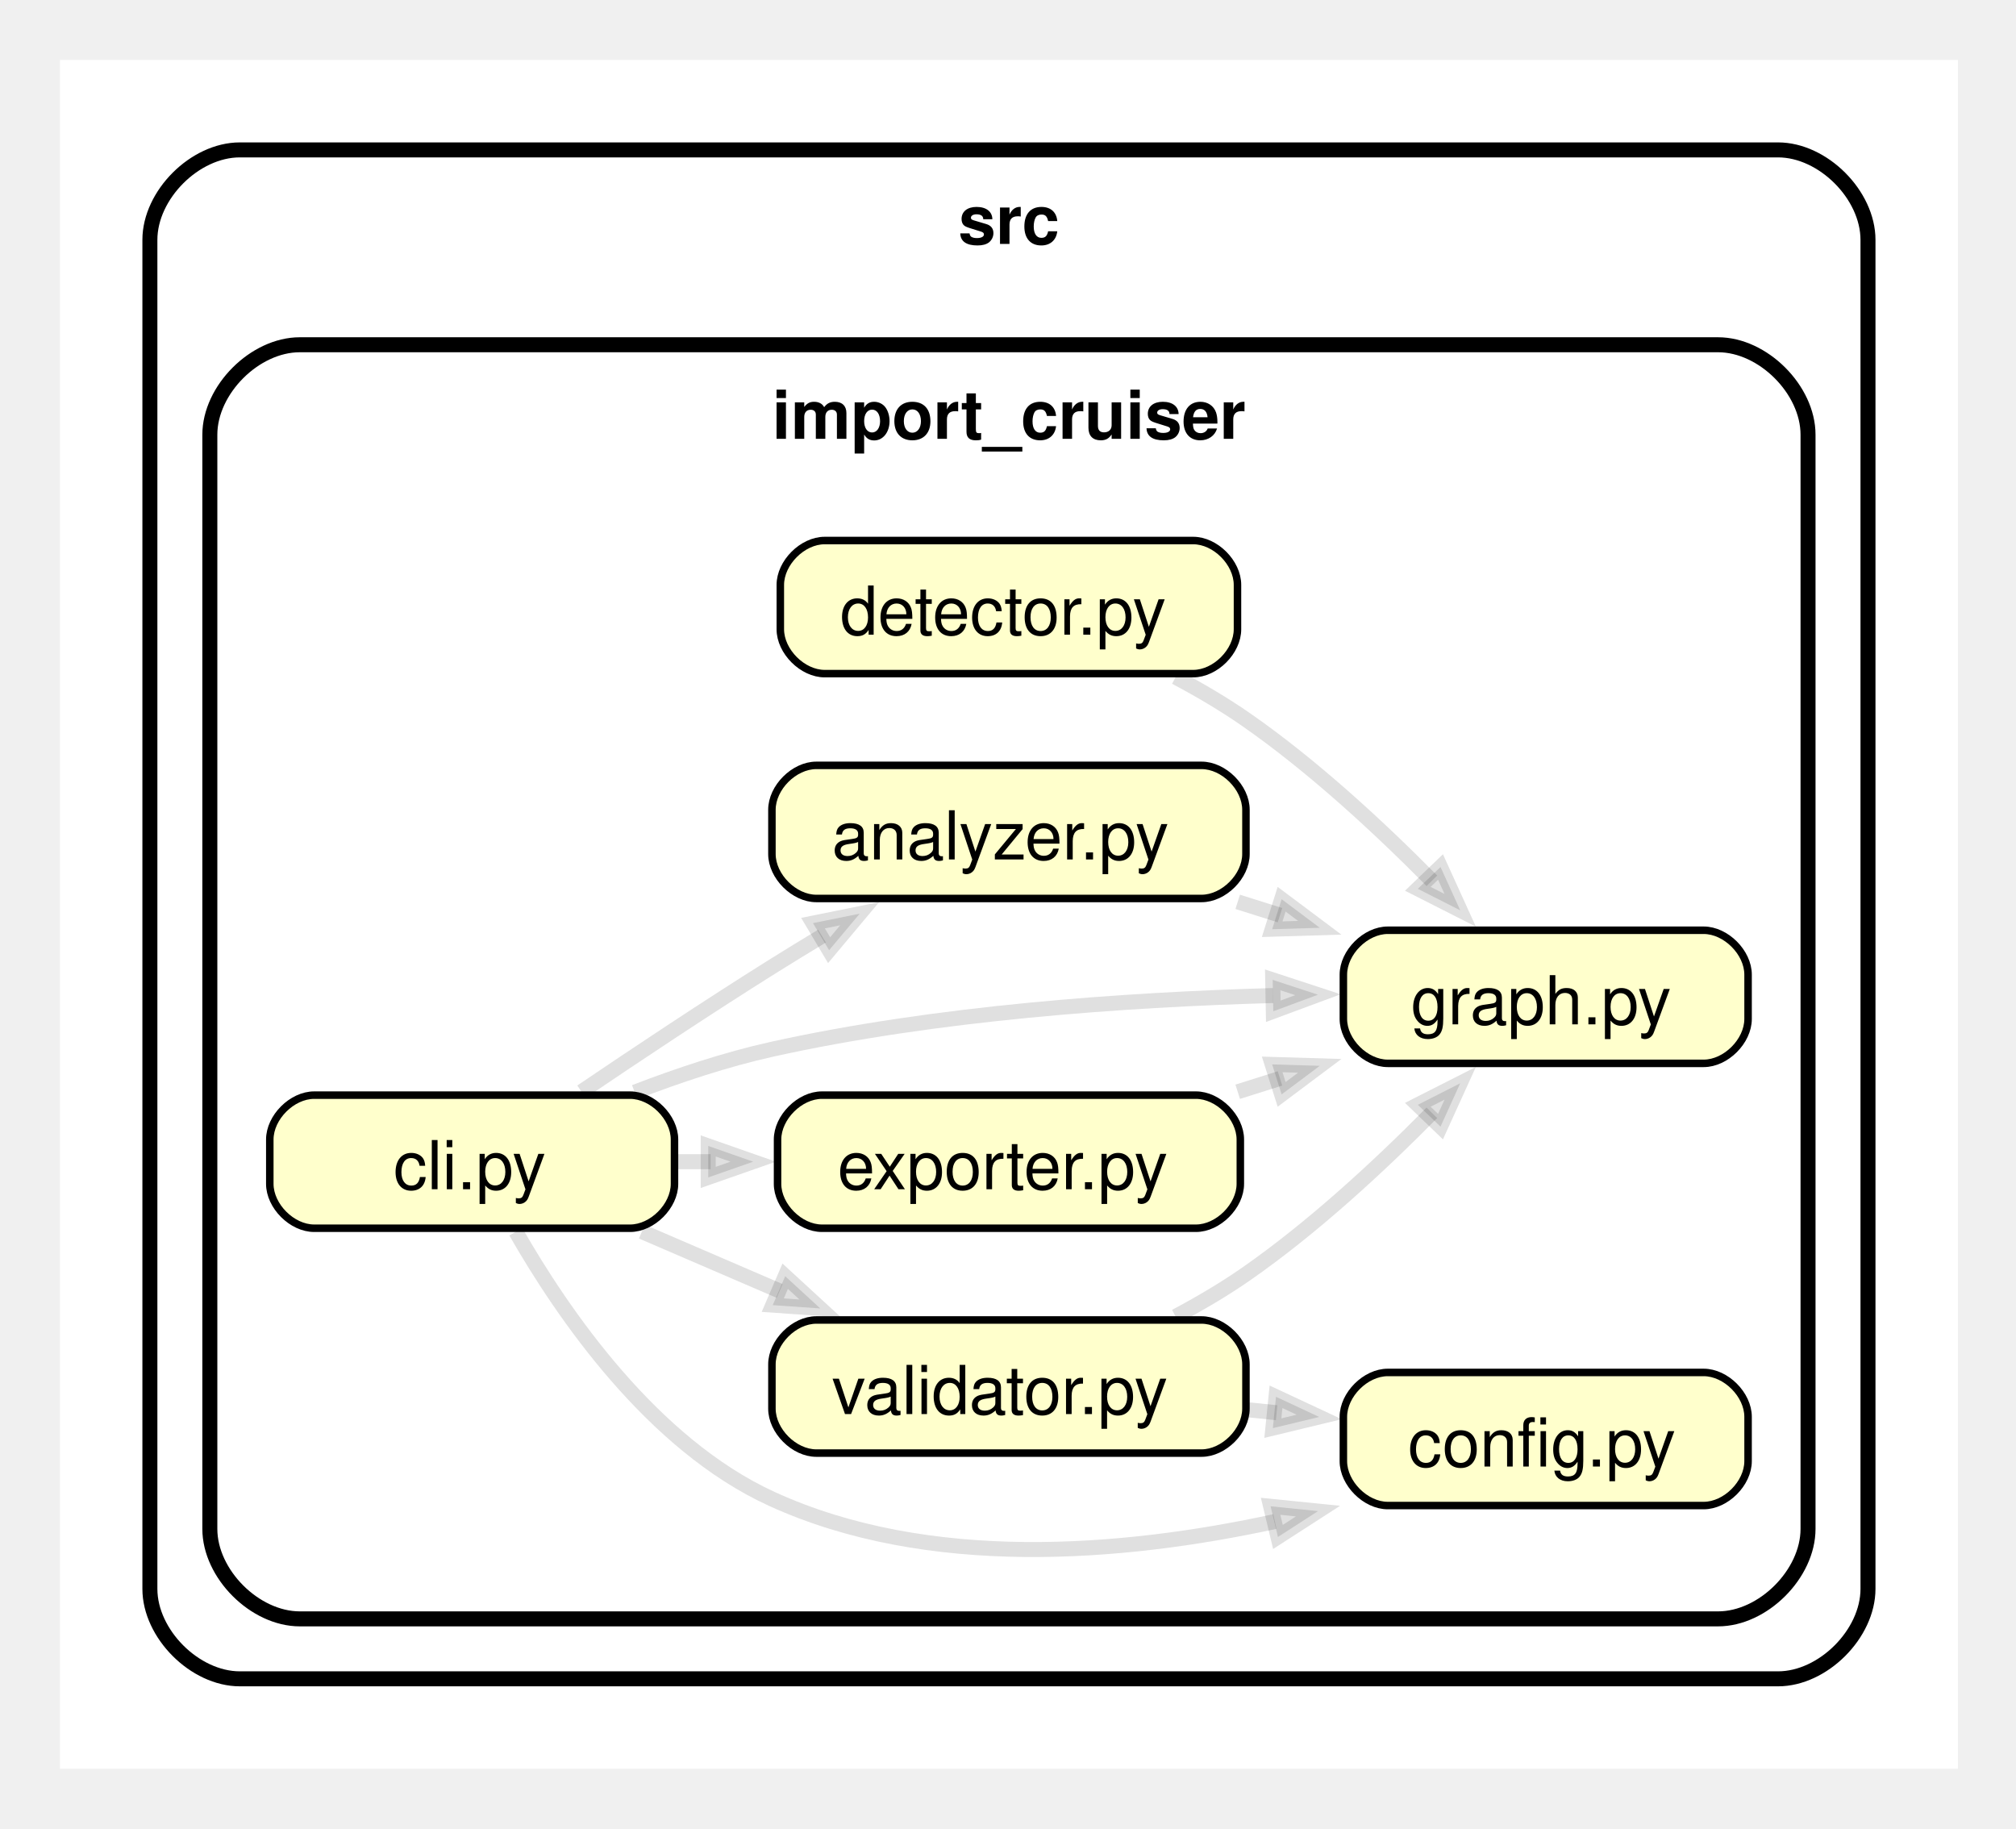
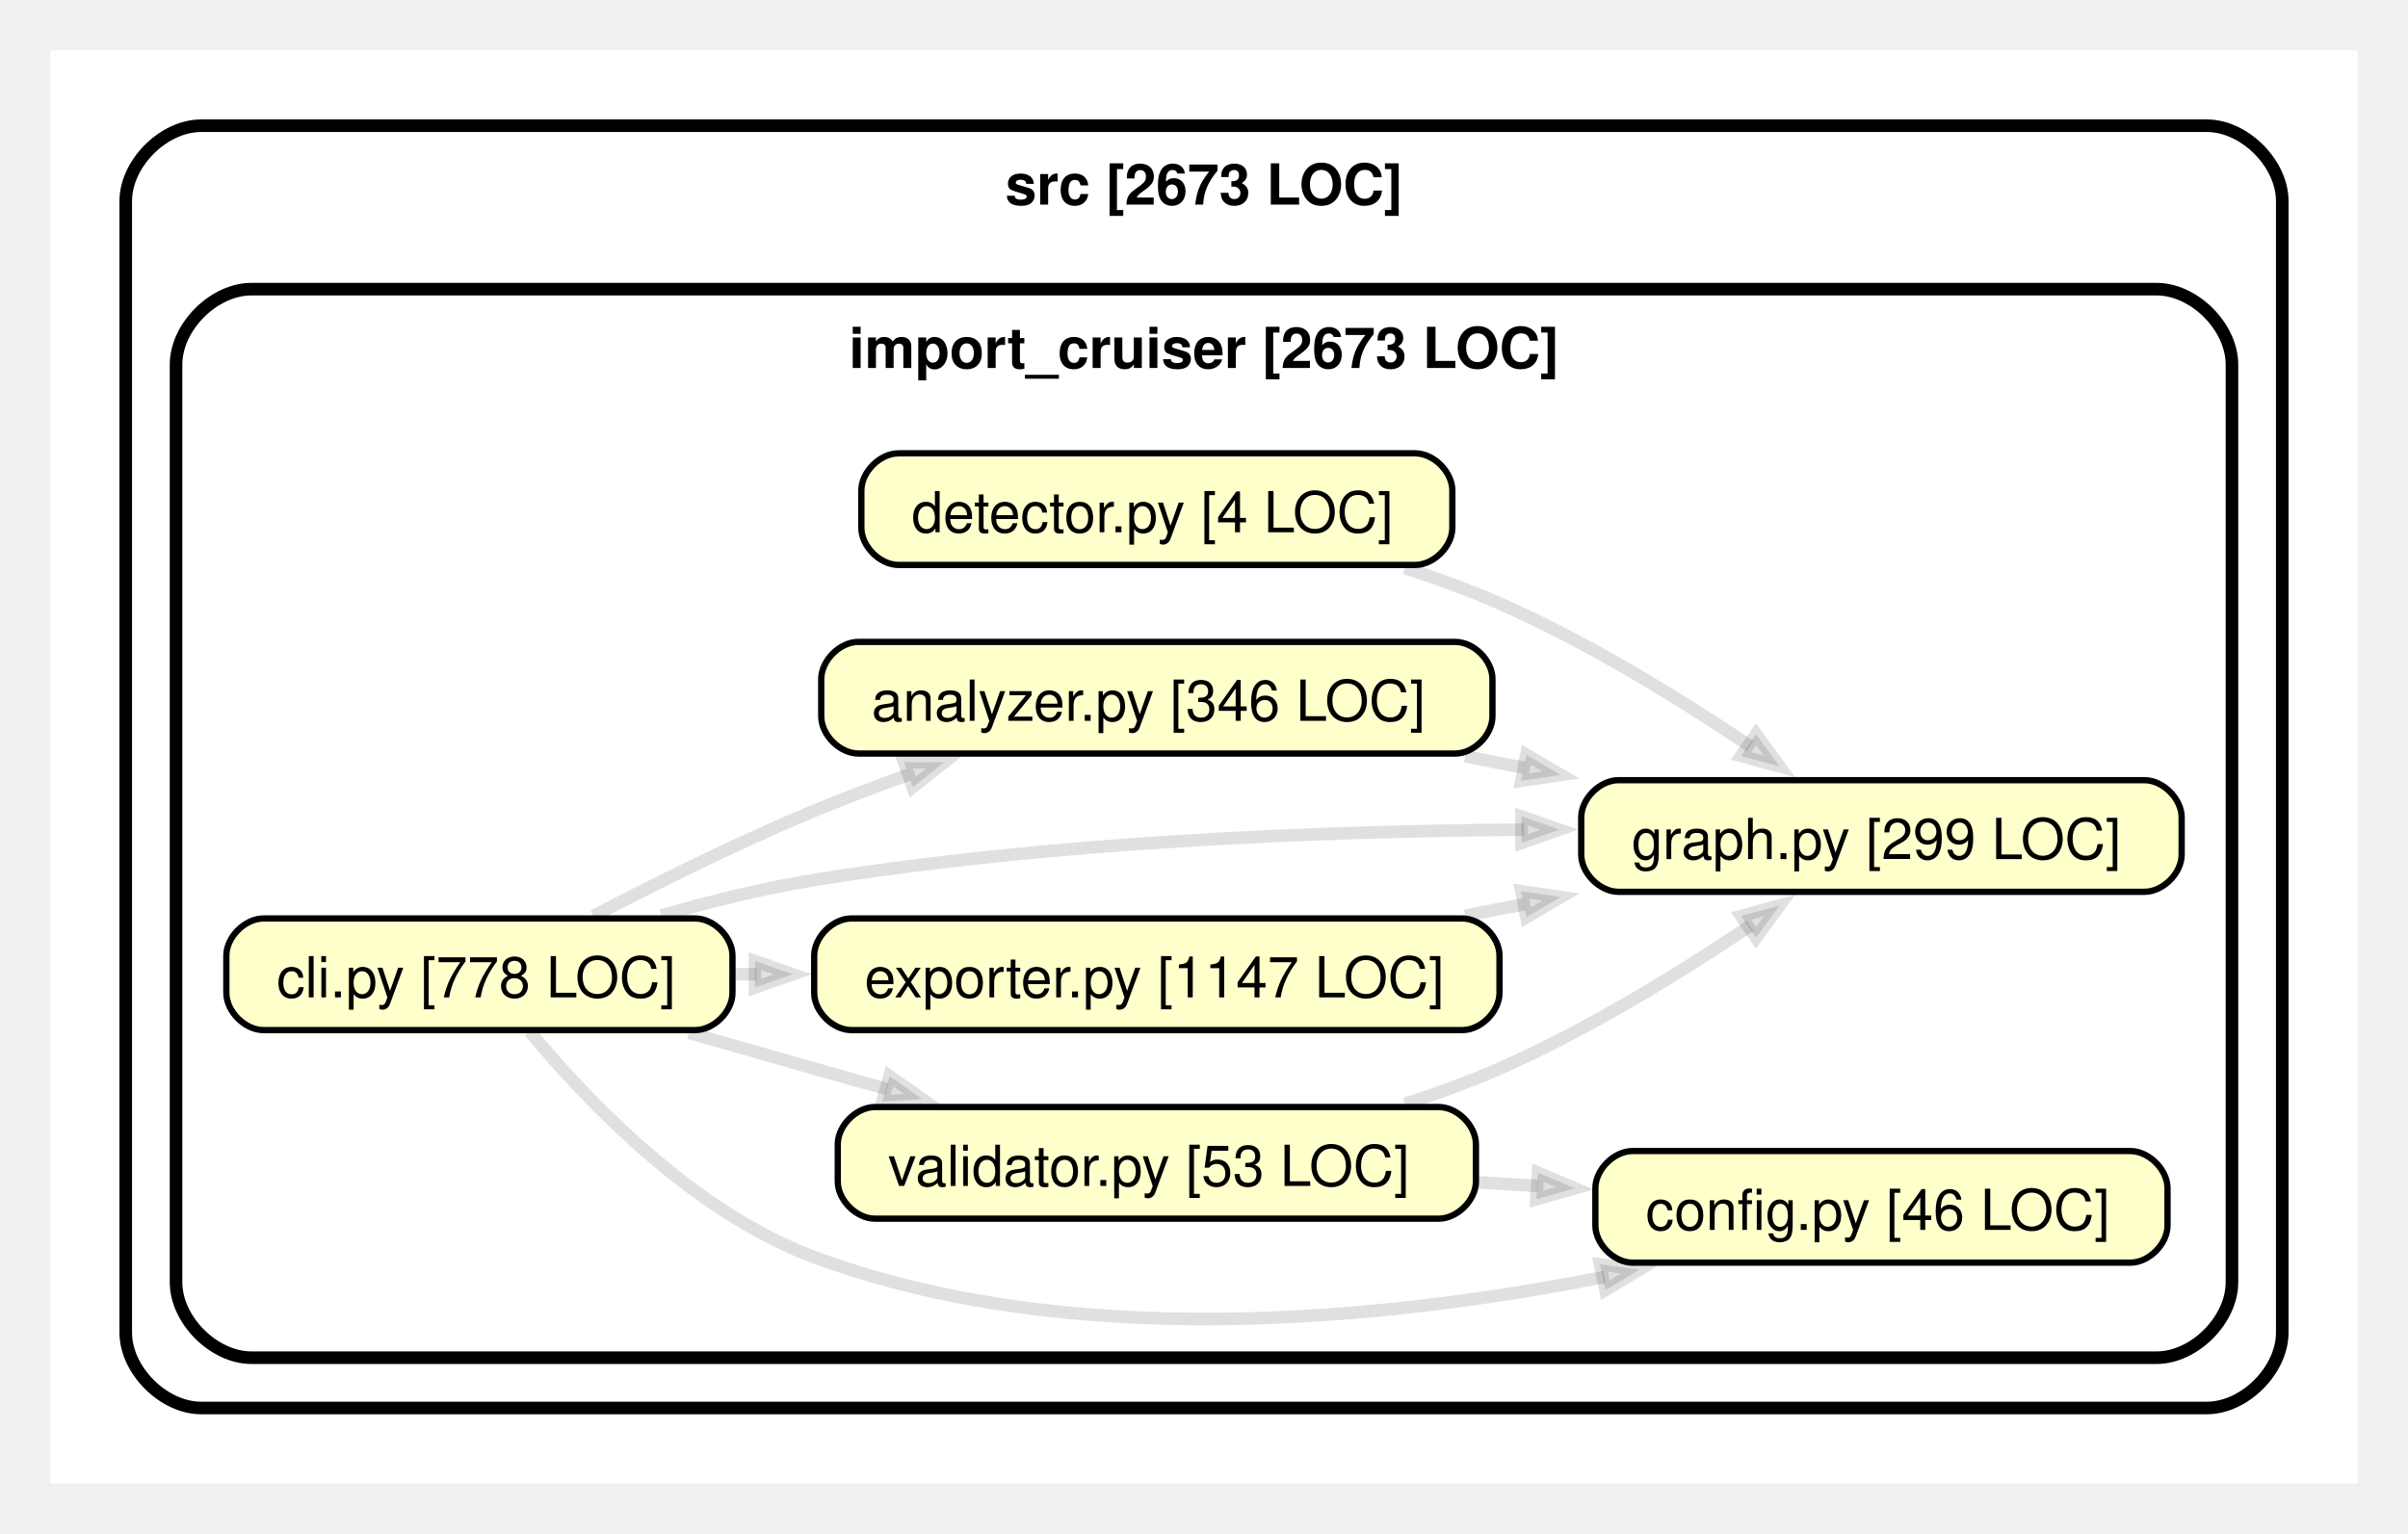
- <svg xmlns="http://www.w3.org/2000/svg" xmlns:xlink="http://www.w3.org/1999/xlink" width="269pt" height="244pt" viewBox="-8.00 -8.00 269.00 244.00">
+ <svg xmlns="http://www.w3.org/2000/svg" xmlns:xlink="http://www.w3.org/1999/xlink" width="383pt" height="244pt" viewBox="-8.00 -8.00 383.00 244.00">
  <g id="graph0" class="graph" transform="scale(1 1) rotate(0) translate(4 224)">
-     <polygon fill="white" stroke="none" points="-4,4 -4,-224 249.25,-224 249.25,4 -4,4" />
+     <polygon fill="white" stroke="none" points="-4,4 -4,-224 363,-224 363,4 -4,4" />
    <g id="clust1" class="cluster">
-       <path fill="#ffffff" stroke="black" stroke-width="2" d="M20,-8C20,-8 225.25,-8 225.25,-8 231.25,-8 237.25,-14 237.25,-20 237.25,-20 237.25,-200 237.25,-200 237.25,-206 231.25,-212 225.25,-212 225.25,-212 20,-212 20,-212 14,-212 8,-206 8,-200 8,-200 8,-20 8,-20 8,-14 14,-8 20,-8" />
-       <text xml:space="preserve" text-anchor="middle" x="122.62" y="-199.45" font-family="Helvetica,sans-Serif" font-weight="bold" font-size="9.00">src</text>
+       <path fill="#ffffff" stroke="black" stroke-width="2" d="M20,-8C20,-8 339,-8 339,-8 345,-8 351,-14 351,-20 351,-20 351,-200 351,-200 351,-206 345,-212 339,-212 339,-212 20,-212 20,-212 14,-212 8,-206 8,-200 8,-200 8,-20 8,-20 8,-14 14,-8 20,-8" />
+       <text xml:space="preserve" text-anchor="middle" x="179.5" y="-199.45" font-family="Helvetica,sans-Serif" font-weight="bold" font-size="9.00">src [2673 LOC]</text>
    </g>
    <g id="clust2" class="cluster">
-       <path fill="#ffffff" stroke="black" stroke-width="2" d="M28,-16C28,-16 217.25,-16 217.25,-16 223.25,-16 229.25,-22 229.25,-28 229.25,-28 229.25,-174 229.25,-174 229.25,-180 223.25,-186 217.25,-186 217.25,-186 28,-186 28,-186 22,-186 16,-180 16,-174 16,-174 16,-28 16,-28 16,-22 22,-16 28,-16" />
-       <text xml:space="preserve" text-anchor="middle" x="122.62" y="-173.45" font-family="Helvetica,sans-Serif" font-weight="bold" font-size="9.00">import_cruiser</text>
+       <path fill="#ffffff" stroke="black" stroke-width="2" d="M28,-16C28,-16 331,-16 331,-16 337,-16 343,-22 343,-28 343,-28 343,-174 343,-174 343,-180 337,-186 331,-186 331,-186 28,-186 28,-186 22,-186 16,-180 16,-174 16,-174 16,-28 16,-28 16,-22 22,-16 28,-16" />
+       <text xml:space="preserve" text-anchor="middle" x="179.5" y="-173.45" font-family="Helvetica,sans-Serif" font-weight="bold" font-size="9.00">import_cruiser [2673 LOC]</text>
    </g>
    <g id="node1" class="node">
      <g id="a_node1">
-         <a xlink:href="src/import_cruiser/analyzer.py" xlink:title="analyzer.py">
-           <path fill="#ffffcc" stroke="black" d="M148.33,-129.88C148.33,-129.88 96.92,-129.88 96.92,-129.88 93.96,-129.88 91,-126.92 91,-123.96 91,-123.96 91,-118.04 91,-118.04 91,-115.08 93.96,-112.12 96.92,-112.12 96.92,-112.12 148.33,-112.12 148.33,-112.12 151.29,-112.12 154.25,-115.08 154.25,-118.04 154.25,-118.04 154.25,-123.96 154.25,-123.96 154.25,-126.92 151.29,-129.88 148.33,-129.88" />
-           <text xml:space="preserve" text-anchor="start" x="99" y="-117.33" font-family="Helvetica,sans-Serif" font-size="9.00">analyzer.py</text>
+         <a xlink:href="src/import_cruiser/analyzer.py" xlink:title="analyzer.py [346 LOC]">
+           <path fill="#ffffcc" stroke="black" d="M219.46,-129.88C219.46,-129.88 124.54,-129.88 124.54,-129.88 121.58,-129.88 118.62,-126.92 118.62,-123.96 118.62,-123.96 118.62,-118.04 118.62,-118.04 118.62,-115.08 121.58,-112.12 124.54,-112.12 124.54,-112.12 219.46,-112.12 219.46,-112.12 222.42,-112.12 225.38,-115.08 225.38,-118.04 225.38,-118.04 225.38,-123.96 225.38,-123.96 225.38,-126.92 222.42,-129.88 219.46,-129.88" />
+           <text xml:space="preserve" text-anchor="start" x="126.62" y="-117.33" font-family="Helvetica,sans-Serif" font-size="9.00">analyzer.py [346 LOC]</text>
        </a>
      </g>
    </g>
    <g id="node6" class="node">
      <g id="a_node6">
-         <a xlink:href="src/import_cruiser/graph.py" xlink:title="graph.py">
-           <path fill="#ffffcc" stroke="black" d="M215.33,-107.88C215.33,-107.88 173.17,-107.88 173.17,-107.88 170.21,-107.88 167.25,-104.92 167.25,-101.96 167.25,-101.96 167.25,-96.04 167.25,-96.04 167.25,-93.08 170.21,-90.12 173.17,-90.12 173.17,-90.12 215.33,-90.12 215.33,-90.12 218.29,-90.12 221.25,-93.08 221.25,-96.04 221.25,-96.04 221.25,-101.96 221.25,-101.96 221.25,-104.92 218.29,-107.88 215.33,-107.88" />
-           <text xml:space="preserve" text-anchor="start" x="176.25" y="-95.33" font-family="Helvetica,sans-Serif" font-size="9.00">graph.py</text>
+         <a xlink:href="src/import_cruiser/graph.py" xlink:title="graph.py [299 LOC]">
+           <path fill="#ffffcc" stroke="black" d="M329.08,-107.88C329.08,-107.88 245.42,-107.88 245.42,-107.88 242.46,-107.88 239.5,-104.92 239.5,-101.96 239.5,-101.96 239.5,-96.04 239.5,-96.04 239.5,-93.08 242.46,-90.12 245.42,-90.12 245.42,-90.12 329.08,-90.12 329.08,-90.12 332.04,-90.12 335,-93.08 335,-96.04 335,-96.04 335,-101.96 335,-101.96 335,-104.92 332.04,-107.88 329.08,-107.88" />
+           <text xml:space="preserve" text-anchor="start" x="247.5" y="-95.33" font-family="Helvetica,sans-Serif" font-size="9.00">graph.py [299 LOC]</text>
        </a>
      </g>
    </g>
    <g id="edge1" class="edge">
-       <path fill="none" stroke="#000000" stroke-width="2" stroke-opacity="0.122" d="M153.15,-111.67C155.02,-111.08 156.91,-110.48 158.79,-109.89" />
-       <polygon fill="#000000" fill-opacity="0.122" stroke="#000000" stroke-width="2" stroke-opacity="0.122" points="159.01,-112.02 164.1,-108.21 157.75,-108.02 159.01,-112.02" />
+       <path fill="none" stroke="#000000" stroke-width="2" stroke-opacity="0.122" d="M221.03,-111.67C224.14,-111.07 227.28,-110.46 230.42,-109.85" />
+       <polygon fill="#000000" fill-opacity="0.122" stroke="#000000" stroke-width="2" stroke-opacity="0.122" points="230.77,-111.92 236.26,-108.71 229.97,-107.79 230.77,-111.92" />
    </g>
    <g id="node2" class="node">
      <g id="a_node2">
-         <a xlink:href="src/import_cruiser/cli.py" xlink:title="cli.py">
-           <path fill="#ffffcc" stroke="black" d="M72.08,-85.88C72.08,-85.88 29.92,-85.88 29.92,-85.88 26.96,-85.88 24,-82.92 24,-79.96 24,-79.96 24,-74.04 24,-74.04 24,-71.08 26.96,-68.12 29.92,-68.12 29.92,-68.12 72.08,-68.12 72.08,-68.12 75.04,-68.12 78,-71.08 78,-74.04 78,-74.04 78,-79.96 78,-79.96 78,-82.92 75.04,-85.88 72.08,-85.88" />
-           <text xml:space="preserve" text-anchor="start" x="40.5" y="-73.33" font-family="Helvetica,sans-Serif" font-size="9.00">cli.py</text>
+         <a xlink:href="src/import_cruiser/cli.py" xlink:title="cli.py [778 LOC]">
+           <path fill="#ffffcc" stroke="black" d="M98.58,-85.88C98.58,-85.88 29.92,-85.88 29.92,-85.88 26.96,-85.88 24,-82.92 24,-79.96 24,-79.96 24,-74.04 24,-74.04 24,-71.08 26.96,-68.12 29.92,-68.12 29.92,-68.12 98.58,-68.12 98.58,-68.12 101.54,-68.12 104.5,-71.08 104.5,-74.04 104.5,-74.04 104.5,-79.96 104.5,-79.96 104.5,-82.92 101.54,-85.88 98.58,-85.88" />
+           <text xml:space="preserve" text-anchor="start" x="32" y="-73.33" font-family="Helvetica,sans-Serif" font-size="9.00">cli.py [778 LOC]</text>
        </a>
      </g>
    </g>
    <g id="edge2" class="edge">
-       <path fill="none" stroke="#000000" stroke-width="2" stroke-opacity="0.122" d="M65.59,-86.34C73.03,-91.38 82.45,-97.64 91,-103 93.16,-104.35 95.41,-105.73 97.68,-107.1" />
-       <polygon fill="#000000" fill-opacity="0.122" stroke="#000000" stroke-width="2" stroke-opacity="0.122" points="96.48,-108.83 102.71,-110.09 98.63,-105.22 96.48,-108.83" />
+       <path fill="none" stroke="#000000" stroke-width="2" stroke-opacity="0.122" d="M82.39,-86.27C92.46,-91.53 105.52,-98.03 117.5,-103 122.31,-105 127.44,-106.94 132.53,-108.77" />
+       <polygon fill="#000000" fill-opacity="0.122" stroke="#000000" stroke-width="2" stroke-opacity="0.122" points="131.8,-110.74 138.16,-110.72 133.18,-106.77 131.8,-110.74" />
    </g>
    <g id="node3" class="node">
      <g id="a_node3">
-         <a xlink:href="src/import_cruiser/config.py" xlink:title="config.py">
-           <path fill="#ffffcc" stroke="black" d="M215.33,-48.88C215.33,-48.88 173.17,-48.88 173.17,-48.88 170.21,-48.88 167.25,-45.92 167.25,-42.96 167.25,-42.96 167.25,-37.04 167.25,-37.04 167.25,-34.08 170.21,-31.12 173.17,-31.12 173.17,-31.12 215.33,-31.12 215.33,-31.12 218.29,-31.12 221.25,-34.08 221.25,-37.04 221.25,-37.04 221.25,-42.96 221.25,-42.96 221.25,-45.92 218.29,-48.88 215.33,-48.88" />
-           <text xml:space="preserve" text-anchor="start" x="175.88" y="-36.33" font-family="Helvetica,sans-Serif" font-size="9.00">config.py</text>
+         <a xlink:href="src/import_cruiser/config.py" xlink:title="config.py [46 LOC]">
+           <path fill="#ffffcc" stroke="black" d="M326.83,-48.88C326.83,-48.88 247.67,-48.88 247.67,-48.88 244.71,-48.88 241.75,-45.92 241.75,-42.96 241.75,-42.96 241.75,-37.04 241.75,-37.04 241.75,-34.08 244.71,-31.12 247.67,-31.12 247.67,-31.12 326.83,-31.12 326.83,-31.12 329.79,-31.12 332.75,-34.08 332.75,-37.04 332.75,-37.04 332.75,-42.96 332.75,-42.96 332.75,-45.92 329.79,-48.88 326.83,-48.88" />
+           <text xml:space="preserve" text-anchor="start" x="249.75" y="-36.33" font-family="Helvetica,sans-Serif" font-size="9.00">config.py [46 LOC]</text>
        </a>
      </g>
    </g>
    <g id="edge3" class="edge">
-       <path fill="none" stroke="#000000" stroke-width="2" stroke-opacity="0.122" d="M56.83,-67.65C63.06,-56.75 75.01,-39.3 91,-32 111.88,-22.46 137.66,-24.56 158.11,-28.99" />
-       <polygon fill="#000000" fill-opacity="0.122" stroke="#000000" stroke-width="2" stroke-opacity="0.122" points="157.54,-31.02 163.87,-30.38 158.52,-26.93 157.54,-31.02" />
+       <path fill="none" stroke="#000000" stroke-width="2" stroke-opacity="0.122" d="M72.2,-67.96C81.25,-57.02 98.2,-39.17 117.5,-32 158.18,-16.9 208.21,-21.92 243.19,-28.86" />
+       <polygon fill="#000000" fill-opacity="0.122" stroke="#000000" stroke-width="2" stroke-opacity="0.122" points="242.48,-30.85 248.78,-30.03 243.34,-26.74 242.48,-30.85" />
    </g>
    <g id="node5" class="node">
      <g id="a_node5">
-         <a xlink:href="src/import_cruiser/exporter.py" xlink:title="exporter.py">
-           <path fill="#ffffcc" stroke="black" d="M147.58,-85.88C147.58,-85.88 97.67,-85.88 97.67,-85.88 94.71,-85.88 91.75,-82.92 91.75,-79.96 91.75,-79.96 91.75,-74.04 91.75,-74.04 91.75,-71.08 94.71,-68.12 97.67,-68.12 97.67,-68.12 147.58,-68.12 147.58,-68.12 150.54,-68.12 153.5,-71.08 153.5,-74.04 153.5,-74.04 153.5,-79.96 153.5,-79.96 153.5,-82.92 150.54,-85.88 147.58,-85.88" />
-           <text xml:space="preserve" text-anchor="start" x="99.75" y="-73.33" font-family="Helvetica,sans-Serif" font-size="9.00">exporter.py</text>
+         <a xlink:href="src/import_cruiser/exporter.py" xlink:title="exporter.py [1147 LOC]">
+           <path fill="#ffffcc" stroke="black" d="M220.58,-85.88C220.58,-85.88 123.42,-85.88 123.42,-85.88 120.46,-85.88 117.5,-82.92 117.5,-79.96 117.5,-79.96 117.5,-74.04 117.5,-74.04 117.5,-71.08 120.46,-68.12 123.42,-68.12 123.42,-68.12 220.58,-68.12 220.58,-68.12 223.54,-68.12 226.5,-71.08 226.5,-74.04 226.5,-74.04 226.5,-79.96 226.5,-79.96 226.5,-82.92 223.54,-85.88 220.58,-85.88" />
+           <text xml:space="preserve" text-anchor="start" x="125.5" y="-73.33" font-family="Helvetica,sans-Serif" font-size="9.00">exporter.py [1147 LOC]</text>
        </a>
      </g>
    </g>
    <g id="edge4" class="edge">
-       <path fill="none" stroke="#000000" stroke-width="2" stroke-opacity="0.122" d="M78.32,-77C79.8,-77 81.31,-77 82.82,-77" />
-       <polygon fill="#000000" fill-opacity="0.122" stroke="#000000" stroke-width="2" stroke-opacity="0.122" points="82.5,-79.1 88.5,-77 82.5,-74.9 82.5,-79.1" />
+       <path fill="none" stroke="#000000" stroke-width="2" stroke-opacity="0.122" d="M104.93,-77C106.05,-77 107.18,-77 108.31,-77" />
+       <polygon fill="#000000" fill-opacity="0.122" stroke="#000000" stroke-width="2" stroke-opacity="0.122" points="108.08,-79.1 114.08,-77 108.08,-74.9 108.08,-79.1" />
    </g>
    <g id="edge5" class="edge">
-       <path fill="none" stroke="#000000" stroke-width="2" stroke-opacity="0.122" d="M72.69,-86.28C78.51,-88.52 84.91,-90.65 91,-92 112.9,-96.85 138.02,-98.62 157.88,-99.17" />
-       <polygon fill="#000000" fill-opacity="0.122" stroke="#000000" stroke-width="2" stroke-opacity="0.122" points="157.82,-101.26 163.86,-99.28 157.9,-97.07 157.82,-101.26" />
+       <path fill="none" stroke="#000000" stroke-width="2" stroke-opacity="0.122" d="M93.17,-86.34C100.96,-88.58 109.49,-90.7 117.5,-92 154.83,-98.04 197.38,-99.77 230.41,-100" />
+       <polygon fill="#000000" fill-opacity="0.122" stroke="#000000" stroke-width="2" stroke-opacity="0.122" points="230,-102.1 236,-100.02 230.01,-97.9 230,-102.1" />
    </g>
    <g id="node7" class="node">
      <g id="a_node7">
-         <a xlink:href="src/import_cruiser/validator.py" xlink:title="validator.py">
-           <path fill="#ffffcc" stroke="black" d="M148.33,-55.88C148.33,-55.88 96.92,-55.88 96.92,-55.88 93.96,-55.88 91,-52.92 91,-49.96 91,-49.96 91,-44.04 91,-44.04 91,-41.08 93.96,-38.12 96.92,-38.12 96.92,-38.12 148.33,-38.12 148.33,-38.12 151.29,-38.12 154.25,-41.08 154.25,-44.04 154.25,-44.04 154.25,-49.96 154.25,-49.96 154.25,-52.92 151.29,-55.88 148.33,-55.88" />
-           <text xml:space="preserve" text-anchor="start" x="99" y="-43.33" font-family="Helvetica,sans-Serif" font-size="9.00">validator.py</text>
+         <a xlink:href="src/import_cruiser/validator.py" xlink:title="validator.py [53 LOC]">
+           <path fill="#ffffcc" stroke="black" d="M216.83,-55.88C216.83,-55.88 127.17,-55.88 127.17,-55.88 124.21,-55.88 121.25,-52.92 121.25,-49.96 121.25,-49.96 121.25,-44.04 121.25,-44.04 121.25,-41.08 124.21,-38.12 127.17,-38.12 127.17,-38.12 216.83,-38.12 216.83,-38.12 219.79,-38.12 222.75,-41.08 222.75,-44.04 222.75,-44.04 222.75,-49.96 222.75,-49.96 222.75,-52.92 219.79,-55.88 216.83,-55.88" />
+           <text xml:space="preserve" text-anchor="start" x="129.25" y="-43.33" font-family="Helvetica,sans-Serif" font-size="9.00">validator.py [53 LOC]</text>
        </a>
      </g>
    </g>
    <g id="edge6" class="edge">
-       <path fill="none" stroke="#000000" stroke-width="2" stroke-opacity="0.122" d="M73.65,-67.67C79.47,-65.17 85.86,-62.41 92.03,-59.75" />
-       <polygon fill="#000000" fill-opacity="0.122" stroke="#000000" stroke-width="2" stroke-opacity="0.122" points="92.77,-61.72 97.45,-57.42 91.11,-57.86 92.77,-61.72" />
+       <path fill="none" stroke="#000000" stroke-width="2" stroke-opacity="0.122" d="M97.57,-67.69C104.16,-65.8 111.05,-63.83 117.5,-62 121.26,-60.93 125.16,-59.83 129.07,-58.73" />
+       <polygon fill="#000000" fill-opacity="0.122" stroke="#000000" stroke-width="2" stroke-opacity="0.122" points="129.48,-60.8 134.69,-57.15 128.34,-56.75 129.48,-60.8" />
    </g>
    <g id="node4" class="node">
      <g id="a_node4">
-         <a xlink:href="src/import_cruiser/detector.py" xlink:title="detector.py">
-           <path fill="#ffffcc" stroke="black" d="M147.21,-159.88C147.21,-159.88 98.04,-159.88 98.04,-159.88 95.08,-159.88 92.12,-156.92 92.12,-153.96 92.12,-153.96 92.12,-148.04 92.12,-148.04 92.12,-145.08 95.08,-142.12 98.04,-142.12 98.04,-142.12 147.21,-142.12 147.21,-142.12 150.17,-142.12 153.12,-145.08 153.12,-148.04 153.12,-148.04 153.12,-153.96 153.12,-153.96 153.12,-156.92 150.17,-159.88 147.21,-159.88" />
-           <text xml:space="preserve" text-anchor="start" x="100.12" y="-147.32" font-family="Helvetica,sans-Serif" font-size="9.00">detector.py</text>
+         <a xlink:href="src/import_cruiser/detector.py" xlink:title="detector.py [4 LOC]">
+           <path fill="#ffffcc" stroke="black" d="M213.08,-159.88C213.08,-159.88 130.92,-159.88 130.92,-159.88 127.96,-159.88 125,-156.92 125,-153.96 125,-153.96 125,-148.04 125,-148.04 125,-145.08 127.96,-142.12 130.92,-142.12 130.92,-142.12 213.08,-142.12 213.08,-142.12 216.04,-142.12 219,-145.08 219,-148.04 219,-148.04 219,-153.96 219,-153.96 219,-156.92 216.04,-159.88 213.08,-159.88" />
+           <text xml:space="preserve" text-anchor="start" x="133" y="-147.32" font-family="Helvetica,sans-Serif" font-size="9.00">detector.py [4 LOC]</text>
        </a>
      </g>
    </g>
    <g id="edge7" class="edge">
-       <path fill="none" stroke="#000000" stroke-width="2" stroke-opacity="0.122" d="M144.86,-141.65C148.1,-139.93 151.33,-138.03 154.25,-136 163.17,-129.8 172.04,-121.59 179.06,-114.48" />
-       <polygon fill="#000000" fill-opacity="0.122" stroke="#000000" stroke-width="2" stroke-opacity="0.122" points="180.21,-116.32 182.84,-110.54 177.18,-113.41 180.21,-116.32" />
+       <path fill="none" stroke="#000000" stroke-width="2" stroke-opacity="0.122" d="M211.45,-141.63C216.59,-139.97 221.73,-138.1 226.5,-136 240.48,-129.86 255.07,-120.88 266.33,-113.31" />
+       <polygon fill="#000000" fill-opacity="0.122" stroke="#000000" stroke-width="2" stroke-opacity="0.122" points="267.3,-115.19 271.05,-110.06 264.92,-111.73 267.3,-115.19" />
    </g>
    <g id="edge8" class="edge">
-       <path fill="none" stroke="#000000" stroke-width="2" stroke-opacity="0.122" d="M153.15,-86.33C155.02,-86.92 156.91,-87.52 158.79,-88.11" />
-       <polygon fill="#000000" fill-opacity="0.122" stroke="#000000" stroke-width="2" stroke-opacity="0.122" points="157.75,-89.98 164.1,-89.79 159.01,-85.98 157.75,-89.98" />
+       <path fill="none" stroke="#000000" stroke-width="2" stroke-opacity="0.122" d="M221.03,-86.33C224.14,-86.93 227.28,-87.54 230.42,-88.15" />
+       <polygon fill="#000000" fill-opacity="0.122" stroke="#000000" stroke-width="2" stroke-opacity="0.122" points="229.97,-90.21 236.26,-89.29 230.77,-86.08 229.97,-90.21" />
    </g>
    <g id="edge9" class="edge">
-       <path fill="none" stroke="#000000" stroke-width="2" stroke-opacity="0.122" d="M154.37,-43.91C155.69,-43.78 157.02,-43.64 158.34,-43.51" />
-       <polygon fill="#000000" fill-opacity="0.122" stroke="#000000" stroke-width="2" stroke-opacity="0.122" points="158.26,-45.63 164.02,-42.94 157.84,-41.45 158.26,-45.63" />
+       <path fill="none" stroke="#000000" stroke-width="2" stroke-opacity="0.122" d="M223,-43.91C226.18,-43.71 229.39,-43.51 232.58,-43.32" />
+       <polygon fill="#000000" fill-opacity="0.122" stroke="#000000" stroke-width="2" stroke-opacity="0.122" points="232.63,-45.42 238.49,-42.95 232.37,-41.23 232.63,-45.42" />
    </g>
    <g id="edge10" class="edge">
-       <path fill="none" stroke="#000000" stroke-width="2" stroke-opacity="0.122" d="M144.86,-56.35C148.1,-58.07 151.33,-59.97 154.25,-62 163.17,-68.2 172.04,-76.41 179.06,-83.52" />
-       <polygon fill="#000000" fill-opacity="0.122" stroke="#000000" stroke-width="2" stroke-opacity="0.122" points="177.18,-84.59 182.84,-87.46 180.21,-81.68 177.18,-84.59" />
+       <path fill="none" stroke="#000000" stroke-width="2" stroke-opacity="0.122" d="M211.45,-56.37C216.59,-58.03 221.73,-59.9 226.5,-62 240.48,-68.14 255.07,-77.12 266.33,-84.69" />
+       <polygon fill="#000000" fill-opacity="0.122" stroke="#000000" stroke-width="2" stroke-opacity="0.122" points="264.92,-86.27 271.05,-87.94 267.3,-82.81 264.92,-86.27" />
    </g>
  </g>
</svg>
